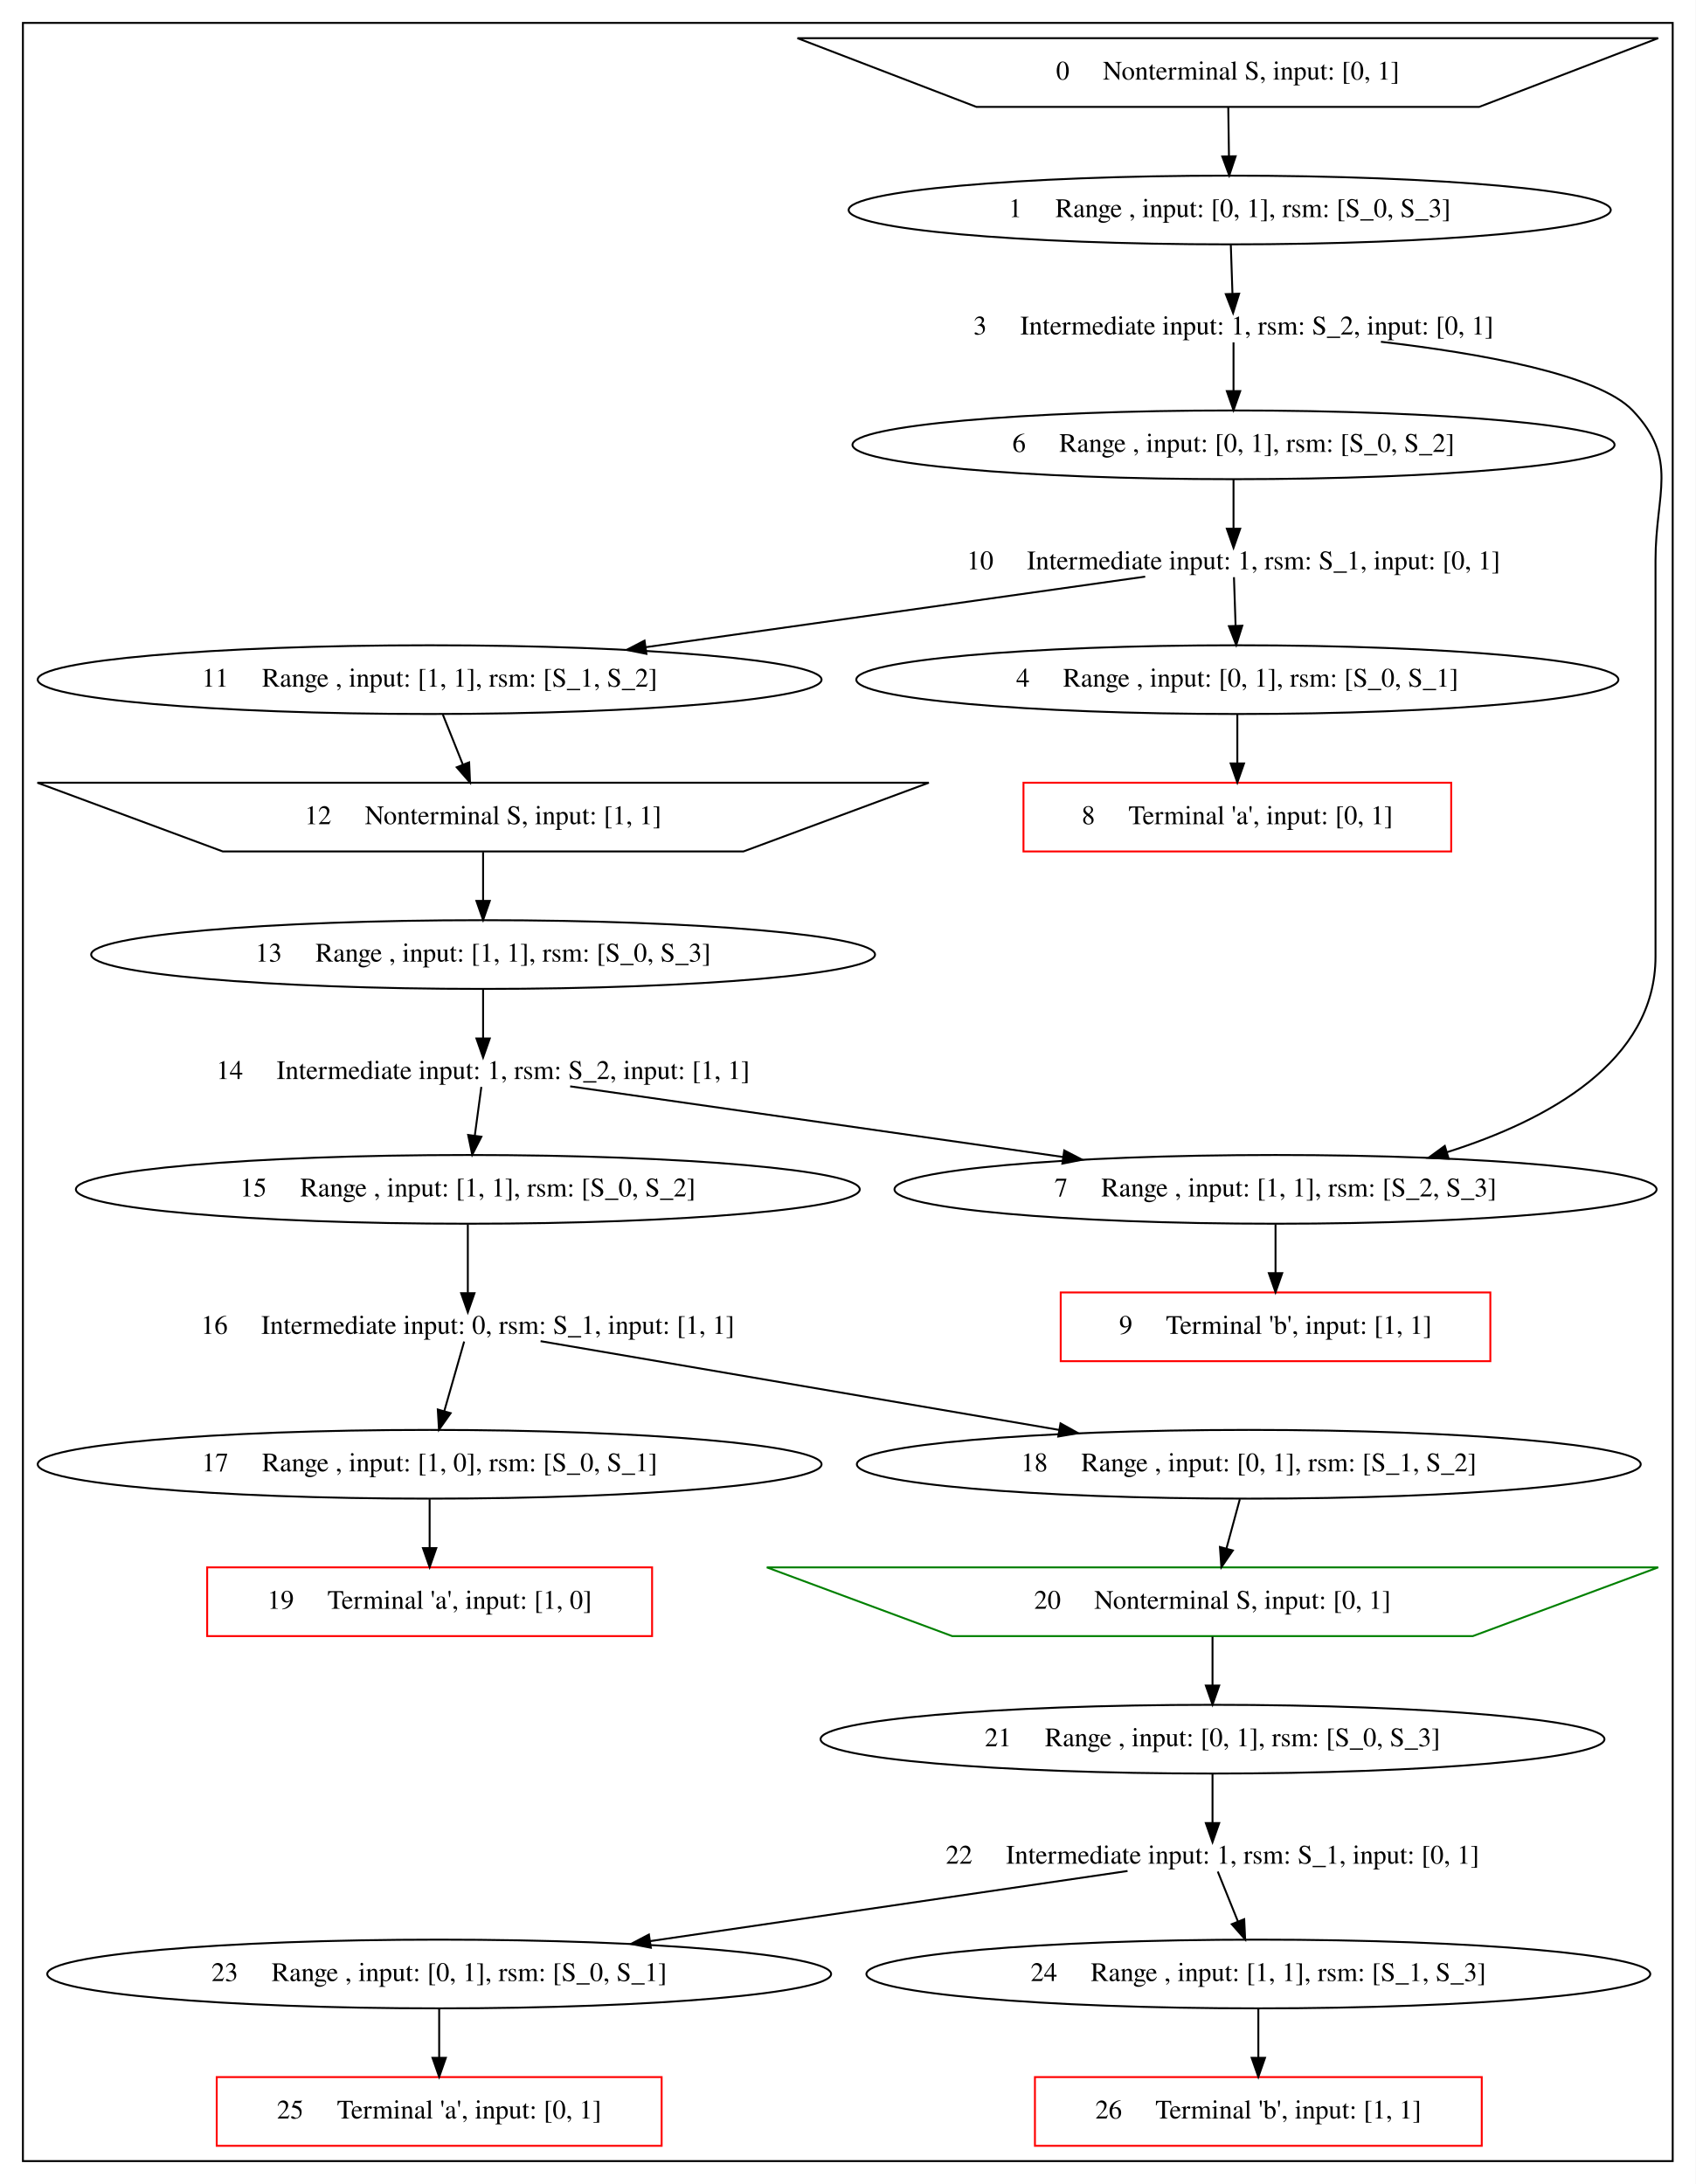
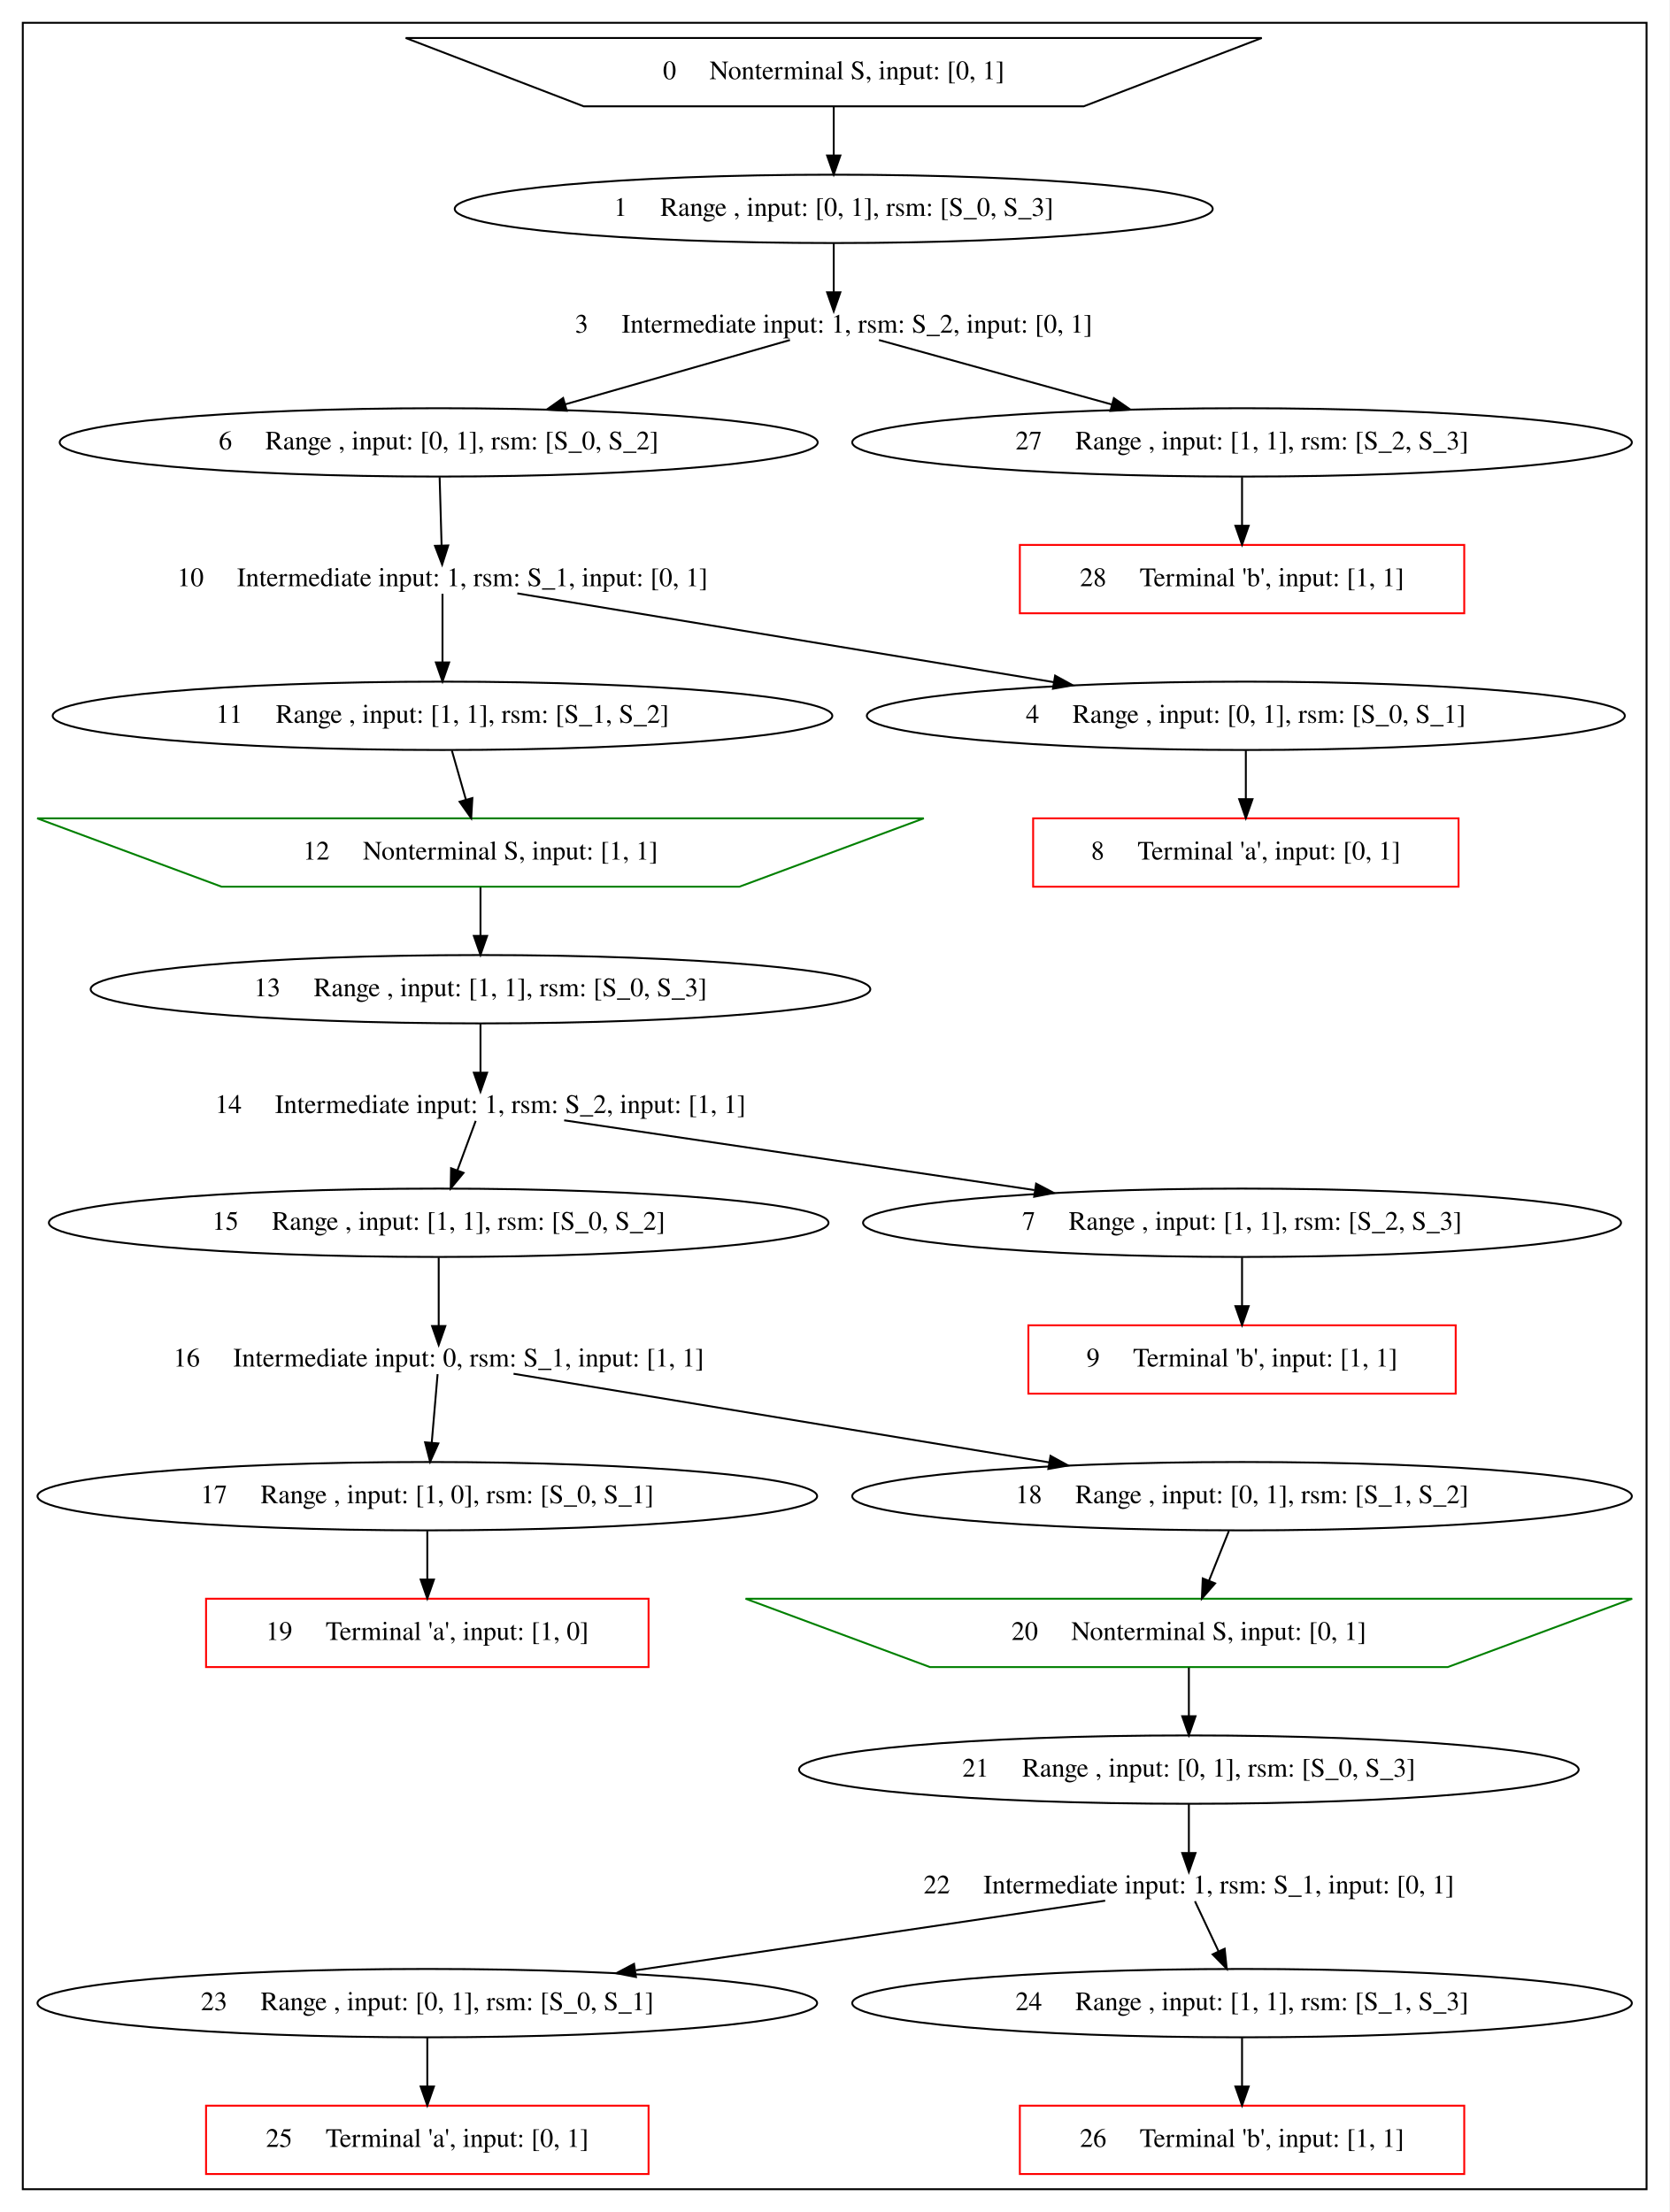
- <svg xmlns="http://www.w3.org/2000/svg" width="888pt" height="1144pt" viewBox="0.00 0.00 888.00 1144.00">
-   <g id="graph0" class="graph" transform="scale(1 1) rotate(0) translate(4 1140)">
-     <polygon fill="white" stroke="transparent" points="-4,4 -4,-1140 884,-1140 884,4 -4,4" />
+ <svg xmlns="http://www.w3.org/2000/svg" width="879pt" height="1165pt" viewBox="0.00 0.00 879.00 1165.00">
+   <g id="graph0" class="graph" transform="scale(1 1) rotate(0) translate(4 1161)">
+     <polygon fill="white" stroke="transparent" points="-4,4 -4,-1161 875,-1161 875,4 -4,4" />
    <g id="clust1" class="cluster">
-       <polygon fill="none" stroke="black" points="8,-8 8,-1128 872,-1128 872,-8 8,-8" />
+       <polygon fill="none" stroke="black" points="8,-8 8,-1149 863,-1149 863,-8 8,-8" />
    </g>
    <g id="node1" class="node">
-       <polygon fill="none" stroke="black" points="507.37,-1084 770.63,-1084 864.39,-1120 413.61,-1120 507.37,-1084" />
-       <text text-anchor="middle" x="639" y="-1098.3" font-family="Times,serif" font-size="14.00">0     Nonterminal S, input: [0, 1]</text>
+       <polygon fill="none" stroke="black" points="303.37,-1105 566.63,-1105 660.39,-1141 209.61,-1141 303.37,-1105" />
+       <text text-anchor="middle" x="435" y="-1119.3" font-family="Times,serif" font-size="14.00">0     Nonterminal S, input: [0, 1]</text>
    </g>
    <g id="node2" class="node">
-       <ellipse fill="none" stroke="black" cx="640" cy="-1030" rx="199.56" ry="18" />
-       <text text-anchor="middle" x="640" y="-1026.3" font-family="Times,serif" font-size="14.00">1     Range , input: [0, 1], rsm: [S_0, S_3]</text>
+       <ellipse fill="none" stroke="black" cx="435" cy="-1051" rx="199.56" ry="18" />
+       <text text-anchor="middle" x="435" y="-1047.3" font-family="Times,serif" font-size="14.00">1     Range , input: [0, 1], rsm: [S_0, S_3]</text>
    </g>
    <g id="edge7" class="edge">
-       <path fill="none" stroke="black" d="M639.25,-1083.7C639.36,-1075.98 639.49,-1066.71 639.61,-1058.11" />
-       <polygon fill="black" stroke="black" points="643.11,-1058.15 639.76,-1048.1 636.11,-1058.05 643.11,-1058.15" />
+       <path fill="none" stroke="black" d="M435,-1104.7C435,-1096.98 435,-1087.71 435,-1079.11" />
+       <polygon fill="black" stroke="black" points="438.5,-1079.1 435,-1069.1 431.5,-1079.1 438.5,-1079.1" />
    </g>
    <g id="node14" class="node">
-       <text text-anchor="middle" x="642" y="-964.8" font-family="Times,serif" font-size="14.00">3     Intermediate input: 1, rsm: S_2, input: [0, 1]</text>
+       <text text-anchor="middle" x="435" y="-985.8" font-family="Times,serif" font-size="14.00">3     Intermediate input: 1, rsm: S_2, input: [0, 1]</text>
    </g>
    <g id="edge8" class="edge">
-       <path fill="none" stroke="black" d="M640.58,-1011.79C640.85,-1003.77 641.17,-994.25 641.44,-986.28" />
-       <polygon fill="black" stroke="black" points="644.94,-986.17 641.78,-976.06 637.95,-985.94 644.94,-986.17" />
+       <path fill="none" stroke="black" d="M435,-1032.79C435,-1024.77 435,-1015.25 435,-1007.28" />
+       <polygon fill="black" stroke="black" points="438.5,-1007.06 435,-997.06 431.5,-1007.06 438.5,-1007.06" />
    </g>
    <g id="node3" class="node">
-       <text text-anchor="middle" x="642" y="-841.8" font-family="Times,serif" font-size="14.00">10     Intermediate input: 1, rsm: S_1, input: [0, 1]</text>
+       <text text-anchor="middle" x="229" y="-852.3" font-family="Times,serif" font-size="14.00">10     Intermediate input: 1, rsm: S_1, input: [0, 1]</text>
    </g>
    <g id="node4" class="node">
-       <ellipse fill="none" stroke="black" cx="221" cy="-784" rx="205.26" ry="18" />
-       <text text-anchor="middle" x="221" y="-780.3" font-family="Times,serif" font-size="14.00">11     Range , input: [1, 1], rsm: [S_1, S_2]</text>
+       <ellipse fill="none" stroke="black" cx="229" cy="-784" rx="205.26" ry="18" />
+       <text text-anchor="middle" x="229" y="-780.3" font-family="Times,serif" font-size="14.00">11     Range , input: [1, 1], rsm: [S_1, S_2]</text>
    </g>
    <g id="edge10" class="edge">
-       <path fill="none" stroke="black" d="M595.74,-837.96C533.28,-829.13 419.93,-813.11 334.19,-801" />
-       <polygon fill="black" stroke="black" points="334.53,-797.51 324.14,-799.58 333.55,-804.44 334.53,-797.51" />
+       <path fill="none" stroke="black" d="M229,-848.29C229,-839.97 229,-825.29 229,-812.16" />
+       <polygon fill="black" stroke="black" points="232.5,-812.12 229,-802.12 225.5,-812.12 232.5,-812.12" />
    </g>
    <g id="node15" class="node">
-       <ellipse fill="none" stroke="black" cx="644" cy="-784" rx="199.56" ry="18" />
-       <text text-anchor="middle" x="644" y="-780.3" font-family="Times,serif" font-size="14.00">4     Range , input: [0, 1], rsm: [S_0, S_1]</text>
+       <ellipse fill="none" stroke="black" cx="652" cy="-784" rx="199.56" ry="18" />
+       <text text-anchor="middle" x="652" y="-780.3" font-family="Times,serif" font-size="14.00">4     Range , input: [0, 1], rsm: [S_0, S_1]</text>
    </g>
    <g id="edge9" class="edge">
-       <path fill="none" stroke="black" d="M642.23,-837.67C642.44,-831.42 642.77,-821.74 643.08,-812.37" />
-       <polygon fill="black" stroke="black" points="646.59,-812.24 643.42,-802.13 639.59,-812 646.59,-812.24" />
+       <path fill="none" stroke="black" d="M268.41,-848.48C332.27,-837.91 460.29,-816.72 550.84,-801.74" />
+       <polygon fill="black" stroke="black" points="551.57,-805.17 560.86,-800.08 550.43,-798.26 551.57,-805.17" />
    </g>
    <g id="node5" class="node">
-       <polygon fill="none" stroke="black" points="112.67,-694 385.33,-694 482.43,-730 15.57,-730 112.67,-694" />
+       <polygon fill="none" stroke="green" points="112.67,-694 385.33,-694 482.43,-730 15.57,-730 112.67,-694" />
      <text text-anchor="middle" x="249" y="-708.3" font-family="Times,serif" font-size="14.00">12     Nonterminal S, input: [1, 1]</text>
    </g>
    <g id="edge11" class="edge">
-       <path fill="none" stroke="black" d="M227.92,-765.7C231.07,-757.81 234.88,-748.3 238.38,-739.55" />
-       <polygon fill="black" stroke="black" points="241.69,-740.69 242.16,-730.1 235.19,-738.09 241.69,-740.69" />
+       <path fill="none" stroke="black" d="M233.94,-765.7C236.17,-757.9 238.85,-748.51 241.33,-739.83" />
+       <polygon fill="black" stroke="black" points="244.73,-740.68 244.11,-730.1 238,-738.76 244.73,-740.68" />
    </g>
    <g id="node6" class="node">
      <ellipse fill="none" stroke="black" cx="249" cy="-640" rx="205.26" ry="18" />
      <text text-anchor="middle" x="249" y="-636.3" font-family="Times,serif" font-size="14.00">13     Range , input: [1, 1], rsm: [S_0, S_3]</text>
    </g>
    <g id="edge12" class="edge">
      <path fill="none" stroke="black" d="M249,-693.7C249,-685.98 249,-676.71 249,-668.11" />
      <polygon fill="black" stroke="black" points="252.5,-668.1 249,-658.1 245.5,-668.1 252.5,-668.1" />
    </g>
    <g id="node7" class="node">
      <text text-anchor="middle" x="249" y="-574.8" font-family="Times,serif" font-size="14.00">14     Intermediate input: 1, rsm: S_2, input: [1, 1]</text>
    </g>
    <g id="edge13" class="edge">
      <path fill="none" stroke="black" d="M249,-621.79C249,-613.77 249,-604.25 249,-596.28" />
      <polygon fill="black" stroke="black" points="252.5,-596.06 249,-586.06 245.5,-596.06 252.5,-596.06" />
    </g>
    <g id="node8" class="node">
-       <ellipse fill="none" stroke="black" cx="241" cy="-517" rx="205.26" ry="18" />
-       <text text-anchor="middle" x="241" y="-513.3" font-family="Times,serif" font-size="14.00">15     Range , input: [1, 1], rsm: [S_0, S_2]</text>
+       <ellipse fill="none" stroke="black" cx="227" cy="-517" rx="205.26" ry="18" />
+       <text text-anchor="middle" x="227" y="-513.3" font-family="Times,serif" font-size="14.00">15     Range , input: [1, 1], rsm: [S_0, S_2]</text>
    </g>
    <g id="edge14" class="edge">
-       <path fill="none" stroke="black" d="M248.08,-570.67C247.23,-564.35 245.91,-554.53 244.64,-545.07" />
-       <polygon fill="black" stroke="black" points="248.1,-544.57 243.3,-535.13 241.17,-545.5 248.1,-544.57" />
+       <path fill="none" stroke="black" d="M246.48,-570.67C244.11,-564.29 240.43,-554.32 236.9,-544.77" />
+       <polygon fill="black" stroke="black" points="240.08,-543.29 233.33,-535.13 233.52,-545.72 240.08,-543.29" />
    </g>
    <g id="node17" class="node">
-       <ellipse fill="none" stroke="black" cx="664" cy="-517" rx="199.56" ry="18" />
-       <text text-anchor="middle" x="664" y="-513.3" font-family="Times,serif" font-size="14.00">7     Range , input: [1, 1], rsm: [S_2, S_3]</text>
+       <ellipse fill="none" stroke="black" cx="650" cy="-517" rx="199.56" ry="18" />
+       <text text-anchor="middle" x="650" y="-513.3" font-family="Times,serif" font-size="14.00">7     Range , input: [1, 1], rsm: [S_2, S_3]</text>
    </g>
    <g id="edge15" class="edge">
-       <path fill="none" stroke="black" d="M294.6,-570.96C356.27,-562.12 468.28,-546.06 552.84,-533.94" />
-       <polygon fill="black" stroke="black" points="553.35,-537.4 562.75,-532.52 552.36,-530.47 553.35,-537.4" />
+       <path fill="none" stroke="black" d="M293.06,-570.96C352.18,-562.19 459.16,-546.32 540.64,-534.23" />
+       <polygon fill="black" stroke="black" points="541.57,-537.63 550.94,-532.7 540.54,-530.7 541.57,-537.63" />
    </g>
    <g id="node9" class="node">
-       <text text-anchor="middle" x="241" y="-441.3" font-family="Times,serif" font-size="14.00">16     Intermediate input: 0, rsm: S_1, input: [1, 1]</text>
+       <text text-anchor="middle" x="227" y="-441.3" font-family="Times,serif" font-size="14.00">16     Intermediate input: 0, rsm: S_1, input: [1, 1]</text>
    </g>
    <g id="edge16" class="edge">
-       <path fill="none" stroke="black" d="M241,-498.7C241,-487.76 241,-473.68 241,-462.83" />
-       <polygon fill="black" stroke="black" points="244.5,-462.62 241,-452.62 237.5,-462.62 244.5,-462.62" />
+       <path fill="none" stroke="black" d="M227,-498.7C227,-487.76 227,-473.68 227,-462.83" />
+       <polygon fill="black" stroke="black" points="230.5,-462.62 227,-452.62 223.5,-462.62 230.5,-462.62" />
    </g>
    <g id="node10" class="node">
      <ellipse fill="none" stroke="black" cx="221" cy="-373" rx="205.26" ry="18" />
      <text text-anchor="middle" x="221" y="-369.3" font-family="Times,serif" font-size="14.00">17     Range , input: [1, 0], rsm: [S_0, S_1]</text>
    </g>
    <g id="edge17" class="edge">
-       <path fill="none" stroke="black" d="M239.08,-437.29C236.68,-428.89 232.43,-414 228.65,-400.77" />
-       <polygon fill="black" stroke="black" points="232,-399.77 225.89,-391.12 225.27,-401.69 232,-399.77" />
+       <path fill="none" stroke="black" d="M226.42,-437.29C225.71,-428.97 224.45,-414.29 223.33,-401.16" />
+       <polygon fill="black" stroke="black" points="226.81,-400.78 222.47,-391.12 219.83,-401.38 226.81,-400.78" />
    </g>
    <g id="node11" class="node">
      <ellipse fill="none" stroke="black" cx="650" cy="-373" rx="205.26" ry="18" />
      <text text-anchor="middle" x="650" y="-369.3" font-family="Times,serif" font-size="14.00">18     Range , input: [0, 1], rsm: [S_1, S_2]</text>
    </g>
    <g id="edge18" class="edge">
-       <path fill="none" stroke="black" d="M279.11,-437.48C340.5,-426.97 463.24,-405.96 550.7,-390.99" />
-       <polygon fill="black" stroke="black" points="551.39,-394.43 560.65,-389.29 550.21,-387.53 551.39,-394.43" />
+       <path fill="none" stroke="black" d="M266.41,-437.48C330.17,-426.93 457.9,-405.79 548.42,-390.81" />
+       <polygon fill="black" stroke="black" points="549.15,-394.24 558.44,-389.15 548,-387.33 549.15,-394.24" />
    </g>
    <g id="node12" class="node">
      <polygon fill="none" stroke="red" points="337.5,-319 104.5,-319 104.5,-283 337.5,-283 337.5,-319" />
      <text text-anchor="middle" x="221" y="-297.3" font-family="Times,serif" font-size="14.00">19     Terminal 'a', input: [1, 0]</text>
    </g>
    <g id="edge19" class="edge">
      <path fill="none" stroke="black" d="M221,-354.7C221,-346.98 221,-337.71 221,-329.11" />
      <polygon fill="black" stroke="black" points="224.5,-329.1 221,-319.1 217.5,-329.1 224.5,-329.1" />
    </g>
    <g id="node13" class="node">
-       <polygon fill="none" stroke="green" points="494.67,-283 767.33,-283 864.43,-319 397.57,-319 494.67,-283" />
-       <text text-anchor="middle" x="631" y="-297.3" font-family="Times,serif" font-size="14.00">20     Nonterminal S, input: [0, 1]</text>
+       <polygon fill="none" stroke="green" points="485.67,-283 758.33,-283 855.43,-319 388.57,-319 485.67,-283" />
+       <text text-anchor="middle" x="622" y="-297.3" font-family="Times,serif" font-size="14.00">20     Nonterminal S, input: [0, 1]</text>
    </g>
    <g id="edge20" class="edge">
-       <path fill="none" stroke="black" d="M645.3,-354.7C643.19,-346.9 640.64,-337.51 638.28,-328.83" />
-       <polygon fill="black" stroke="black" points="641.64,-327.84 635.64,-319.1 634.88,-329.67 641.64,-327.84" />
+       <path fill="none" stroke="black" d="M643.08,-354.7C639.93,-346.81 636.12,-337.3 632.62,-328.55" />
+       <polygon fill="black" stroke="black" points="635.81,-327.09 628.84,-319.1 629.31,-329.69 635.81,-327.09" />
+     </g>
+     <g id="node22" class="node">
+       <ellipse fill="none" stroke="black" cx="622" cy="-229" rx="205.26" ry="18" />
+       <text text-anchor="middle" x="622" y="-225.3" font-family="Times,serif" font-size="14.00">21     Range , input: [0, 1], rsm: [S_0, S_3]</text>
+     </g>
+     <g id="edge1" class="edge">
+       <path fill="none" stroke="black" d="M622,-282.7C622,-274.98 622,-265.71 622,-257.11" />
+       <polygon fill="black" stroke="black" points="625.5,-257.1 622,-247.1 618.5,-257.1 625.5,-257.1" />
+     </g>
+     <g id="node16" class="node">
+       <ellipse fill="none" stroke="black" cx="227" cy="-928" rx="199.56" ry="18" />
+       <text text-anchor="middle" x="227" y="-924.3" font-family="Times,serif" font-size="14.00">6     Range , input: [0, 1], rsm: [S_0, S_2]</text>
+     </g>
+     <g id="edge21" class="edge">
+       <path fill="none" stroke="black" d="M411.95,-981.91C383.61,-973.8 334.29,-959.69 293.7,-948.08" />
+       <polygon fill="black" stroke="black" points="294.44,-944.65 283.86,-945.26 292.51,-951.38 294.44,-944.65" />
+     </g>
+     <g id="node18" class="node">
+       <ellipse fill="none" stroke="black" cx="650" cy="-928" rx="205.26" ry="18" />
+       <text text-anchor="middle" x="650" y="-924.3" font-family="Times,serif" font-size="14.00">27     Range , input: [1, 1], rsm: [S_2, S_3]</text>
+     </g>
+     <g id="edge22" class="edge">
+       <path fill="none" stroke="black" d="M458.83,-981.91C488.25,-973.76 539.53,-959.57 581.58,-947.93" />
+       <polygon fill="black" stroke="black" points="582.52,-951.31 591.23,-945.26 580.66,-944.56 582.52,-951.31" />
    </g>
    <g id="node20" class="node">
-       <ellipse fill="none" stroke="black" cx="631" cy="-229" rx="205.26" ry="18" />
-       <text text-anchor="middle" x="631" y="-225.3" font-family="Times,serif" font-size="14.00">21     Range , input: [0, 1], rsm: [S_0, S_3]</text>
-     </g>
-     <g id="edge1" class="edge">
-       <path fill="none" stroke="black" d="M631,-282.7C631,-274.98 631,-265.71 631,-257.11" />
-       <polygon fill="black" stroke="black" points="634.5,-257.1 631,-247.1 627.5,-257.1 634.5,-257.1" />
-     </g>
-     <g id="node16" class="node">
-       <ellipse fill="none" stroke="black" cx="642" cy="-907" rx="199.56" ry="18" />
-       <text text-anchor="middle" x="642" y="-903.3" font-family="Times,serif" font-size="14.00">6     Range , input: [0, 1], rsm: [S_0, S_2]</text>
-     </g>
-     <g id="edge21" class="edge">
-       <path fill="none" stroke="black" d="M642,-960.67C642,-954.42 642,-944.74 642,-935.37" />
-       <polygon fill="black" stroke="black" points="645.5,-935.13 642,-925.13 638.5,-935.13 645.5,-935.13" />
-     </g>
-     <g id="edge22" class="edge">
-       <path fill="none" stroke="black" d="M719.19,-960.98C770.99,-954.95 832.93,-943.97 851,-925 875.34,-899.44 863,-881.79 863,-846.5 863,-846.5 863,-846.5 863,-639 863,-583.9 806.61,-553.18 753.87,-536.49" />
-       <polygon fill="black" stroke="black" points="754.67,-533.07 744.08,-533.53 752.64,-539.77 754.67,-533.07" />
-     </g>
-     <g id="node18" class="node">
-       <polygon fill="none" stroke="red" points="756,-730 532,-730 532,-694 756,-694 756,-730" />
-       <text text-anchor="middle" x="644" y="-708.3" font-family="Times,serif" font-size="14.00">8     Terminal 'a', input: [0, 1]</text>
+       <polygon fill="none" stroke="red" points="764,-730 540,-730 540,-694 764,-694 764,-730" />
+       <text text-anchor="middle" x="652" y="-708.3" font-family="Times,serif" font-size="14.00">8     Terminal 'a', input: [0, 1]</text>
+     </g>
+     <g id="edge24" class="edge">
+       <path fill="none" stroke="black" d="M652,-765.7C652,-757.98 652,-748.71 652,-740.11" />
+       <polygon fill="black" stroke="black" points="655.5,-740.1 652,-730.1 648.5,-740.1 655.5,-740.1" />
+     </g>
+     <g id="edge25" class="edge">
+       <path fill="none" stroke="black" d="M227.49,-909.7C227.81,-898.76 228.21,-884.68 228.52,-873.83" />
+       <polygon fill="black" stroke="black" points="232.02,-873.72 228.81,-863.62 225.03,-873.52 232.02,-873.72" />
+     </g>
+     <g id="node21" class="node">
+       <polygon fill="none" stroke="red" points="762.5,-463 537.5,-463 537.5,-427 762.5,-427 762.5,-463" />
+       <text text-anchor="middle" x="650" y="-441.3" font-family="Times,serif" font-size="14.00">9     Terminal 'b', input: [1, 1]</text>
+     </g>
+     <g id="edge26" class="edge">
+       <path fill="none" stroke="black" d="M650,-498.7C650,-490.98 650,-481.71 650,-473.11" />
+       <polygon fill="black" stroke="black" points="653.5,-473.1 650,-463.1 646.5,-473.1 653.5,-473.1" />
+     </g>
+     <g id="node19" class="node">
+       <polygon fill="none" stroke="red" points="767,-874 533,-874 533,-838 767,-838 767,-874" />
+       <text text-anchor="middle" x="650" y="-852.3" font-family="Times,serif" font-size="14.00">28     Terminal 'b', input: [1, 1]</text>
    </g>
    <g id="edge23" class="edge">
-       <path fill="none" stroke="black" d="M644,-765.7C644,-757.98 644,-748.71 644,-740.11" />
-       <polygon fill="black" stroke="black" points="647.5,-740.1 644,-730.1 640.5,-740.1 647.5,-740.1" />
-     </g>
-     <g id="edge24" class="edge">
-       <path fill="none" stroke="black" d="M642,-888.79C642,-880.77 642,-871.25 642,-863.28" />
-       <polygon fill="black" stroke="black" points="645.5,-863.06 642,-853.06 638.5,-863.06 645.5,-863.06" />
-     </g>
-     <g id="node19" class="node">
-       <polygon fill="none" stroke="red" points="776.5,-463 551.5,-463 551.5,-427 776.5,-427 776.5,-463" />
-       <text text-anchor="middle" x="664" y="-441.3" font-family="Times,serif" font-size="14.00">9     Terminal 'b', input: [1, 1]</text>
-     </g>
-     <g id="edge25" class="edge">
-       <path fill="none" stroke="black" d="M664,-498.7C664,-490.98 664,-481.71 664,-473.11" />
-       <polygon fill="black" stroke="black" points="667.5,-473.1 664,-463.1 660.5,-473.1 667.5,-473.1" />
-     </g>
-     <g id="node21" class="node">
-       <text text-anchor="middle" x="631" y="-163.8" font-family="Times,serif" font-size="14.00">22     Intermediate input: 1, rsm: S_1, input: [0, 1]</text>
+       <path fill="none" stroke="black" d="M650,-909.7C650,-901.98 650,-892.71 650,-884.11" />
+       <polygon fill="black" stroke="black" points="653.5,-884.1 650,-874.1 646.5,-884.1 653.5,-884.1" />
+     </g>
+     <g id="node23" class="node">
+       <text text-anchor="middle" x="622" y="-163.8" font-family="Times,serif" font-size="14.00">22     Intermediate input: 1, rsm: S_1, input: [0, 1]</text>
    </g>
    <g id="edge2" class="edge">
-       <path fill="none" stroke="black" d="M631,-210.79C631,-202.77 631,-193.25 631,-185.28" />
-       <polygon fill="black" stroke="black" points="634.5,-185.06 631,-175.06 627.5,-185.06 634.5,-185.06" />
-     </g>
-     <g id="node22" class="node">
-       <ellipse fill="none" stroke="black" cx="226" cy="-106" rx="205.26" ry="18" />
-       <text text-anchor="middle" x="226" y="-102.3" font-family="Times,serif" font-size="14.00">23     Range , input: [0, 1], rsm: [S_0, S_1]</text>
+       <path fill="none" stroke="black" d="M622,-210.79C622,-202.77 622,-193.25 622,-185.28" />
+       <polygon fill="black" stroke="black" points="625.5,-185.06 622,-175.06 618.5,-185.06 625.5,-185.06" />
+     </g>
+     <g id="node24" class="node">
+       <ellipse fill="none" stroke="black" cx="221" cy="-106" rx="205.26" ry="18" />
+       <text text-anchor="middle" x="221" y="-102.3" font-family="Times,serif" font-size="14.00">23     Range , input: [0, 1], rsm: [S_0, S_1]</text>
    </g>
    <g id="edge3" class="edge">
-       <path fill="none" stroke="black" d="M586.5,-159.96C526.77,-151.19 418.66,-135.3 336.36,-123.21" />
-       <polygon fill="black" stroke="black" points="336.86,-119.75 326.46,-121.76 335.84,-126.67 336.86,-119.75" />
-     </g>
-     <g id="node23" class="node">
-       <ellipse fill="none" stroke="black" cx="655" cy="-106" rx="205.26" ry="18" />
-       <text text-anchor="middle" x="655" y="-102.3" font-family="Times,serif" font-size="14.00">24     Range , input: [1, 1], rsm: [S_1, S_3]</text>
+       <path fill="none" stroke="black" d="M577.94,-159.96C518.92,-151.2 412.19,-135.37 330.77,-123.29" />
+       <polygon fill="black" stroke="black" points="330.87,-119.76 320.47,-121.76 329.84,-126.69 330.87,-119.76" />
+     </g>
+     <g id="node25" class="node">
+       <ellipse fill="none" stroke="black" cx="650" cy="-106" rx="205.26" ry="18" />
+       <text text-anchor="middle" x="650" y="-102.3" font-family="Times,serif" font-size="14.00">24     Range , input: [1, 1], rsm: [S_1, S_3]</text>
    </g>
    <g id="edge4" class="edge">
-       <path fill="none" stroke="black" d="M633.75,-159.67C636.36,-153.22 640.44,-143.11 644.33,-133.46" />
-       <polygon fill="black" stroke="black" points="647.6,-134.71 648.09,-124.13 641.1,-132.09 647.6,-134.71" />
-     </g>
-     <g id="node24" class="node">
-       <polygon fill="none" stroke="red" points="342.5,-52 109.5,-52 109.5,-16 342.5,-16 342.5,-52" />
-       <text text-anchor="middle" x="226" y="-30.3" font-family="Times,serif" font-size="14.00">25     Terminal 'a', input: [0, 1]</text>
+       <path fill="none" stroke="black" d="M625.21,-159.67C628.25,-153.22 633.01,-143.11 637.55,-133.46" />
+       <polygon fill="black" stroke="black" points="640.85,-134.67 641.94,-124.13 634.52,-131.69 640.85,-134.67" />
+     </g>
+     <g id="node26" class="node">
+       <polygon fill="none" stroke="red" points="337.5,-52 104.5,-52 104.5,-16 337.5,-16 337.5,-52" />
+       <text text-anchor="middle" x="221" y="-30.3" font-family="Times,serif" font-size="14.00">25     Terminal 'a', input: [0, 1]</text>
    </g>
    <g id="edge5" class="edge">
-       <path fill="none" stroke="black" d="M226,-87.7C226,-79.98 226,-70.71 226,-62.11" />
-       <polygon fill="black" stroke="black" points="229.5,-62.1 226,-52.1 222.5,-62.1 229.5,-62.1" />
-     </g>
-     <g id="node25" class="node">
-       <polygon fill="none" stroke="red" points="772,-52 538,-52 538,-16 772,-16 772,-52" />
-       <text text-anchor="middle" x="655" y="-30.3" font-family="Times,serif" font-size="14.00">26     Terminal 'b', input: [1, 1]</text>
+       <path fill="none" stroke="black" d="M221,-87.7C221,-79.98 221,-70.71 221,-62.11" />
+       <polygon fill="black" stroke="black" points="224.5,-62.1 221,-52.1 217.5,-62.1 224.5,-62.1" />
+     </g>
+     <g id="node27" class="node">
+       <polygon fill="none" stroke="red" points="767,-52 533,-52 533,-16 767,-16 767,-52" />
+       <text text-anchor="middle" x="650" y="-30.3" font-family="Times,serif" font-size="14.00">26     Terminal 'b', input: [1, 1]</text>
    </g>
    <g id="edge6" class="edge">
-       <path fill="none" stroke="black" d="M655,-87.7C655,-79.98 655,-70.71 655,-62.11" />
-       <polygon fill="black" stroke="black" points="658.5,-62.1 655,-52.1 651.5,-62.1 658.5,-62.1" />
+       <path fill="none" stroke="black" d="M650,-87.7C650,-79.98 650,-70.71 650,-62.11" />
+       <polygon fill="black" stroke="black" points="653.5,-62.1 650,-52.1 646.5,-62.1 653.5,-62.1" />
    </g>
  </g>
</svg>
